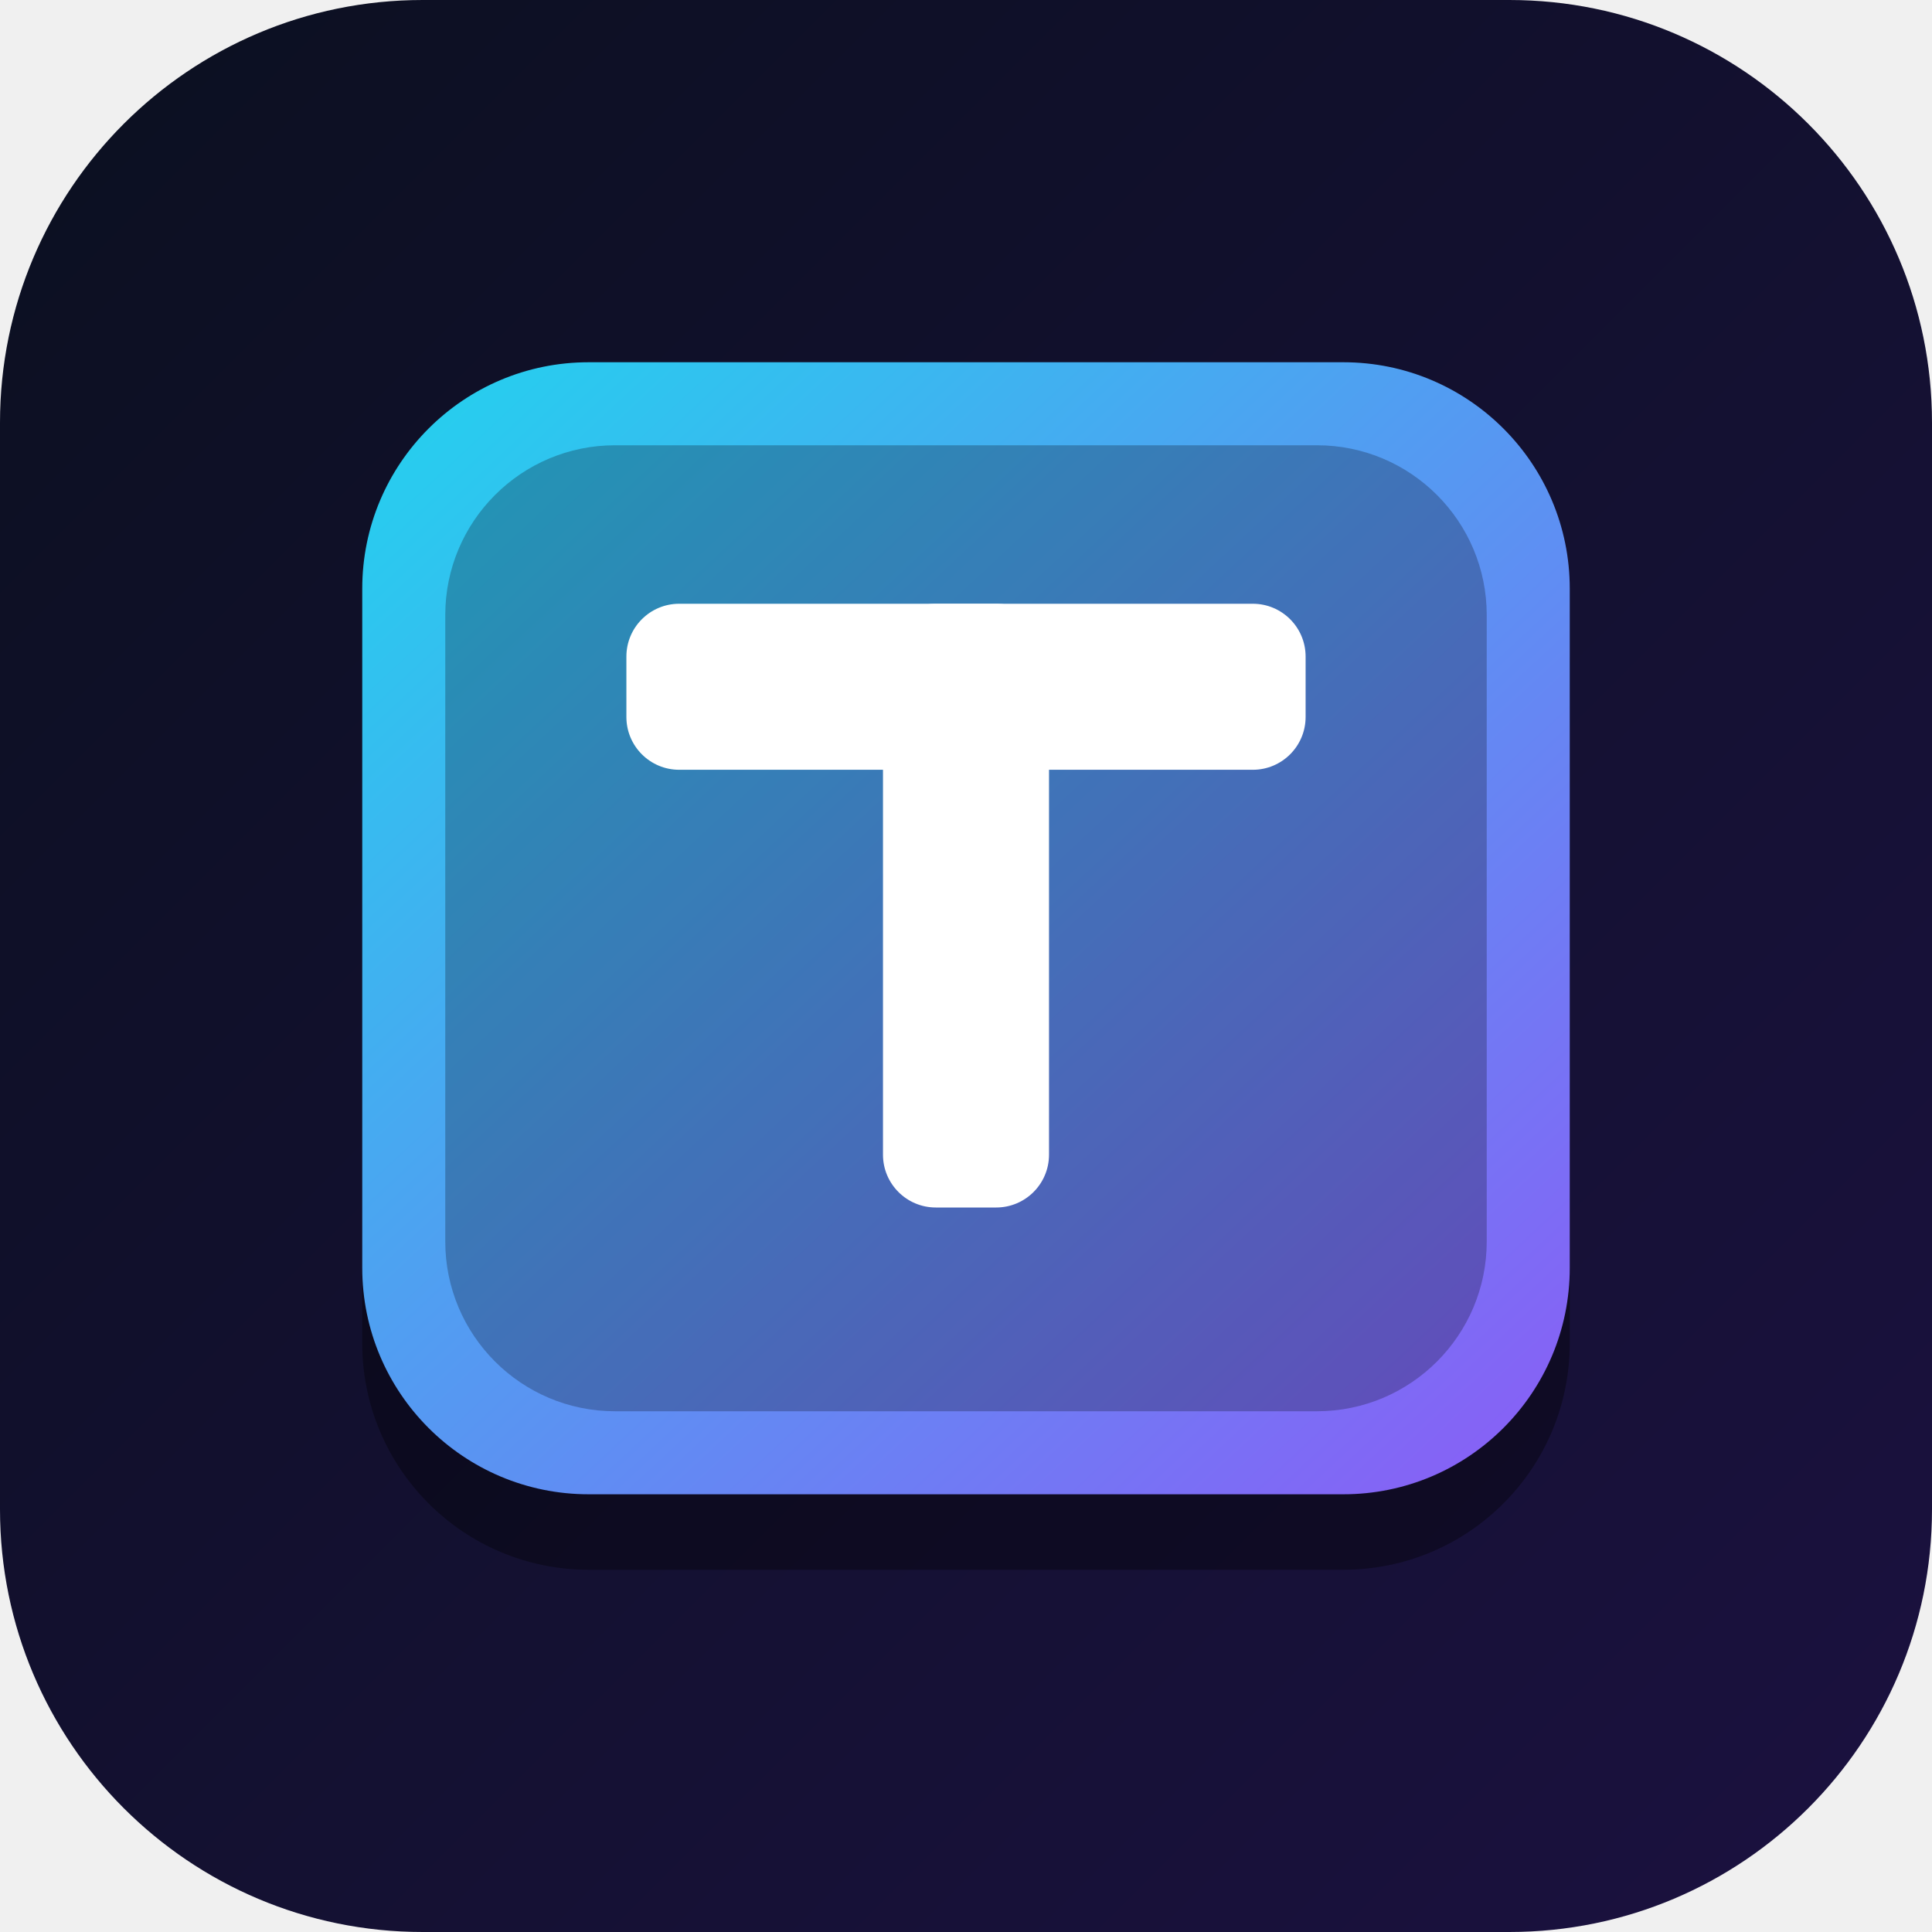
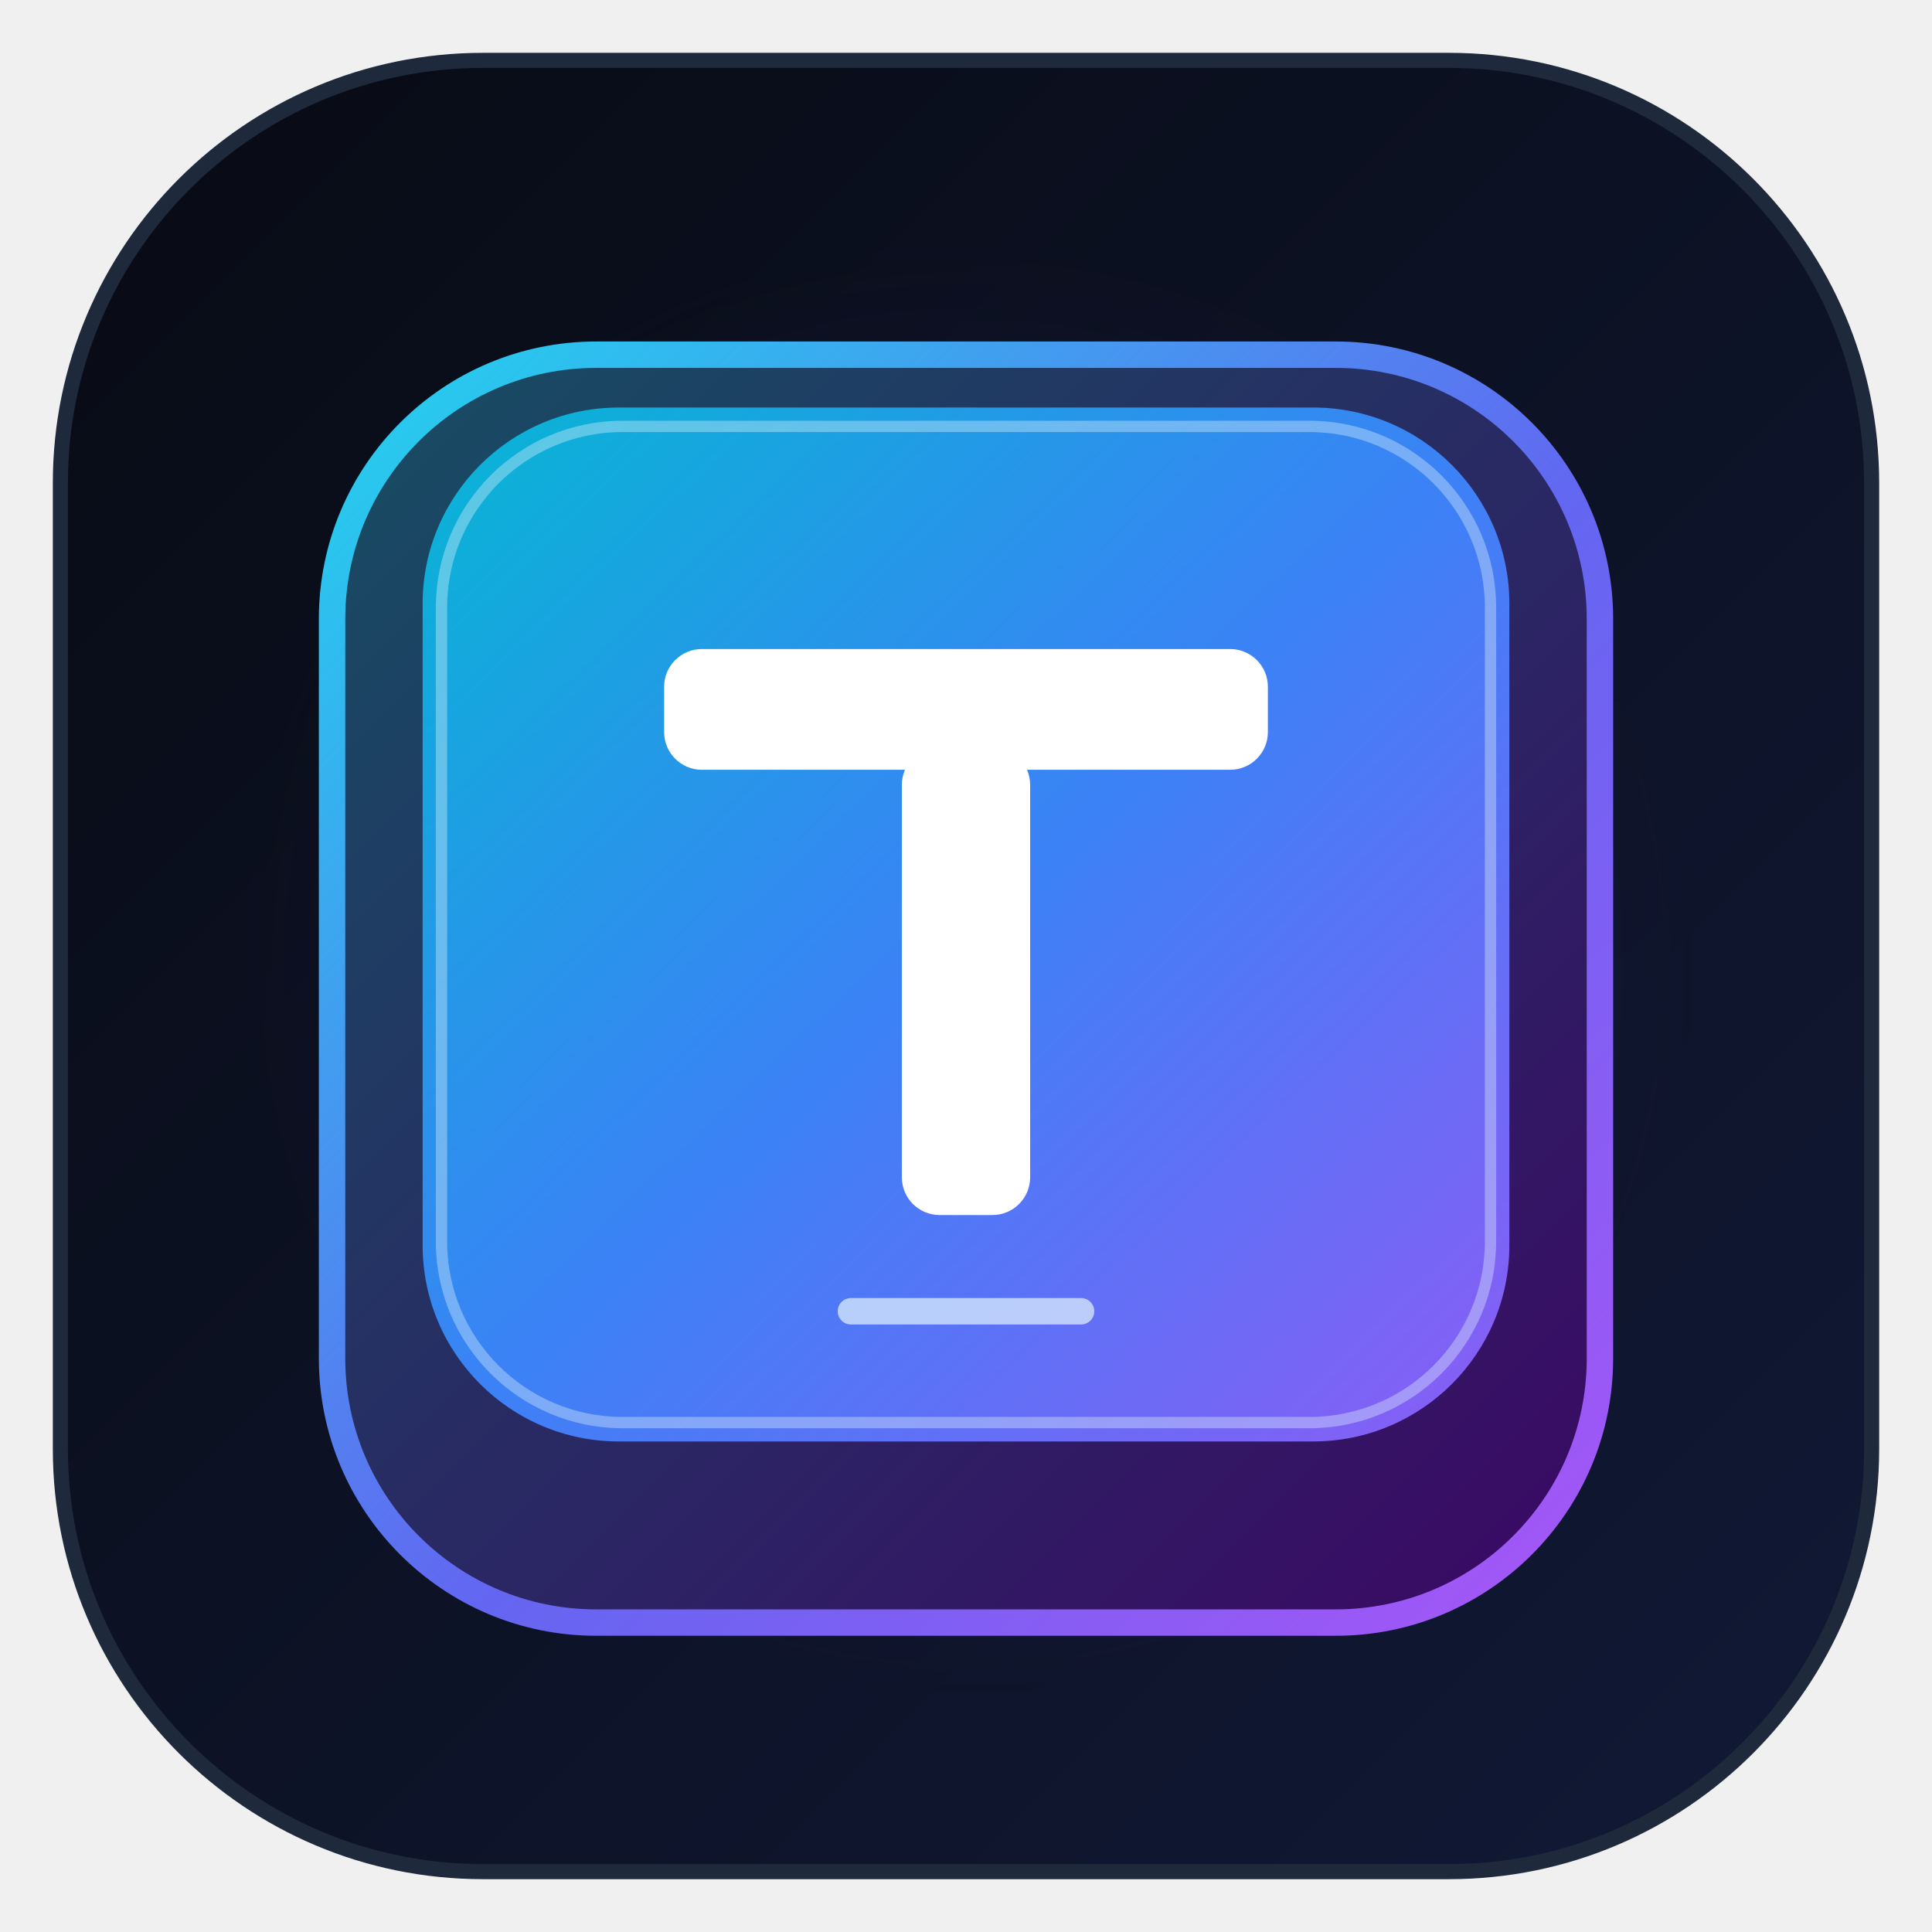
- <svg xmlns="http://www.w3.org/2000/svg" width="1024" height="1024" viewBox="0 0 1024 1024">
+ <svg xmlns="http://www.w3.org/2000/svg" viewBox="0 0 1024 1024" width="1024" height="1024">
  <defs>
-     <linearGradient id="bg" x1="0" y1="0" x2="1" y2="1">
-       <stop offset="0" stop-color="#0b1020" />
-       <stop offset="1" stop-color="#1b1140" />
+     <linearGradient id="bgGrad" x1="0" y1="0" x2="1" y2="1">
+       <stop offset="0%" stop-color="#080B14" />
+       <stop offset="100%" stop-color="#111936" />
    </linearGradient>
-     <linearGradient id="key" x1="0" y1="0" x2="1" y2="1">
-       <stop offset="0" stop-color="#22d3ee" />
-       <stop offset="1" stop-color="#8b5cf6" />
+     <linearGradient id="glowBorder" x1="0" y1="0" x2="1" y2="1">
+       <stop offset="0%" stop-color="#22D3EE" />
+       <stop offset="55%" stop-color="#6366F1" />
+       <stop offset="100%" stop-color="#A855F7" />
    </linearGradient>
+     <linearGradient id="keyBaseGrad" x1="0" y1="0" x2="1" y2="1">
+       <stop offset="0%" stop-color="#164E63" />
+       <stop offset="100%" stop-color="#3B0764" />
+     </linearGradient>
+     <linearGradient id="keyFaceGrad" x1="0" y1="0" x2="1" y2="1">
+       <stop offset="0%" stop-color="#06B6D4" />
+       <stop offset="50%" stop-color="#3B82F6" />
+       <stop offset="100%" stop-color="#8B5CF6" />
+     </linearGradient>
+     <radialGradient id="haloGrad" cx="50%" cy="50%" r="50%">
+       <stop offset="0%" stop-color="#22D3EE" stop-opacity="0.34" />
+       <stop offset="55%" stop-color="#8B5CF6" stop-opacity="0.18" />
+       <stop offset="100%" stop-color="#080B14" stop-opacity="0" />
+     </radialGradient>
  </defs>
-   <rect width="1024" height="1024" rx="224" fill="url(#bg)" />
-   <rect x="192" y="232" width="640" height="600" rx="120" fill="#000000" opacity="0.35" />
-   <rect x="192" y="192" width="640" height="600" rx="120" fill="url(#key)" />
-   <rect x="236" y="236" width="552" height="512" rx="90" fill="#0b1020" opacity="0.28" />
-   <rect x="332" y="320" width="360" height="88" rx="28" fill="#ffffff" />
-   <rect x="468" y="320" width="88" height="320" rx="28" fill="#ffffff" />
+   <rect x="32" y="32" width="960" height="960" rx="224" fill="url(#bgGrad)" stroke="#1E293B" stroke-width="8" />
+   <circle cx="512" cy="512" r="390" fill="url(#haloGrad)" />
+   <rect x="176" y="188" width="672" height="672" rx="140" fill="url(#keyBaseGrad)" stroke="url(#glowBorder)" stroke-width="14" />
+   <rect x="224" y="216" width="576" height="548" rx="104" fill="url(#keyFaceGrad)" />
+   <rect x="234" y="226" width="556" height="528" rx="96" fill="none" stroke="#E0F2FE" stroke-opacity="0.38" stroke-width="6" />
+   <rect x="352" y="344" width="320" height="64" rx="20" fill="#FFFFFF" />
+   <rect x="478" y="396" width="68" height="248" rx="20" fill="#FFFFFF" />
+   <rect x="444" y="688" width="136" height="14" rx="7" fill="#E0F2FE" fill-opacity="0.72" />
</svg>
